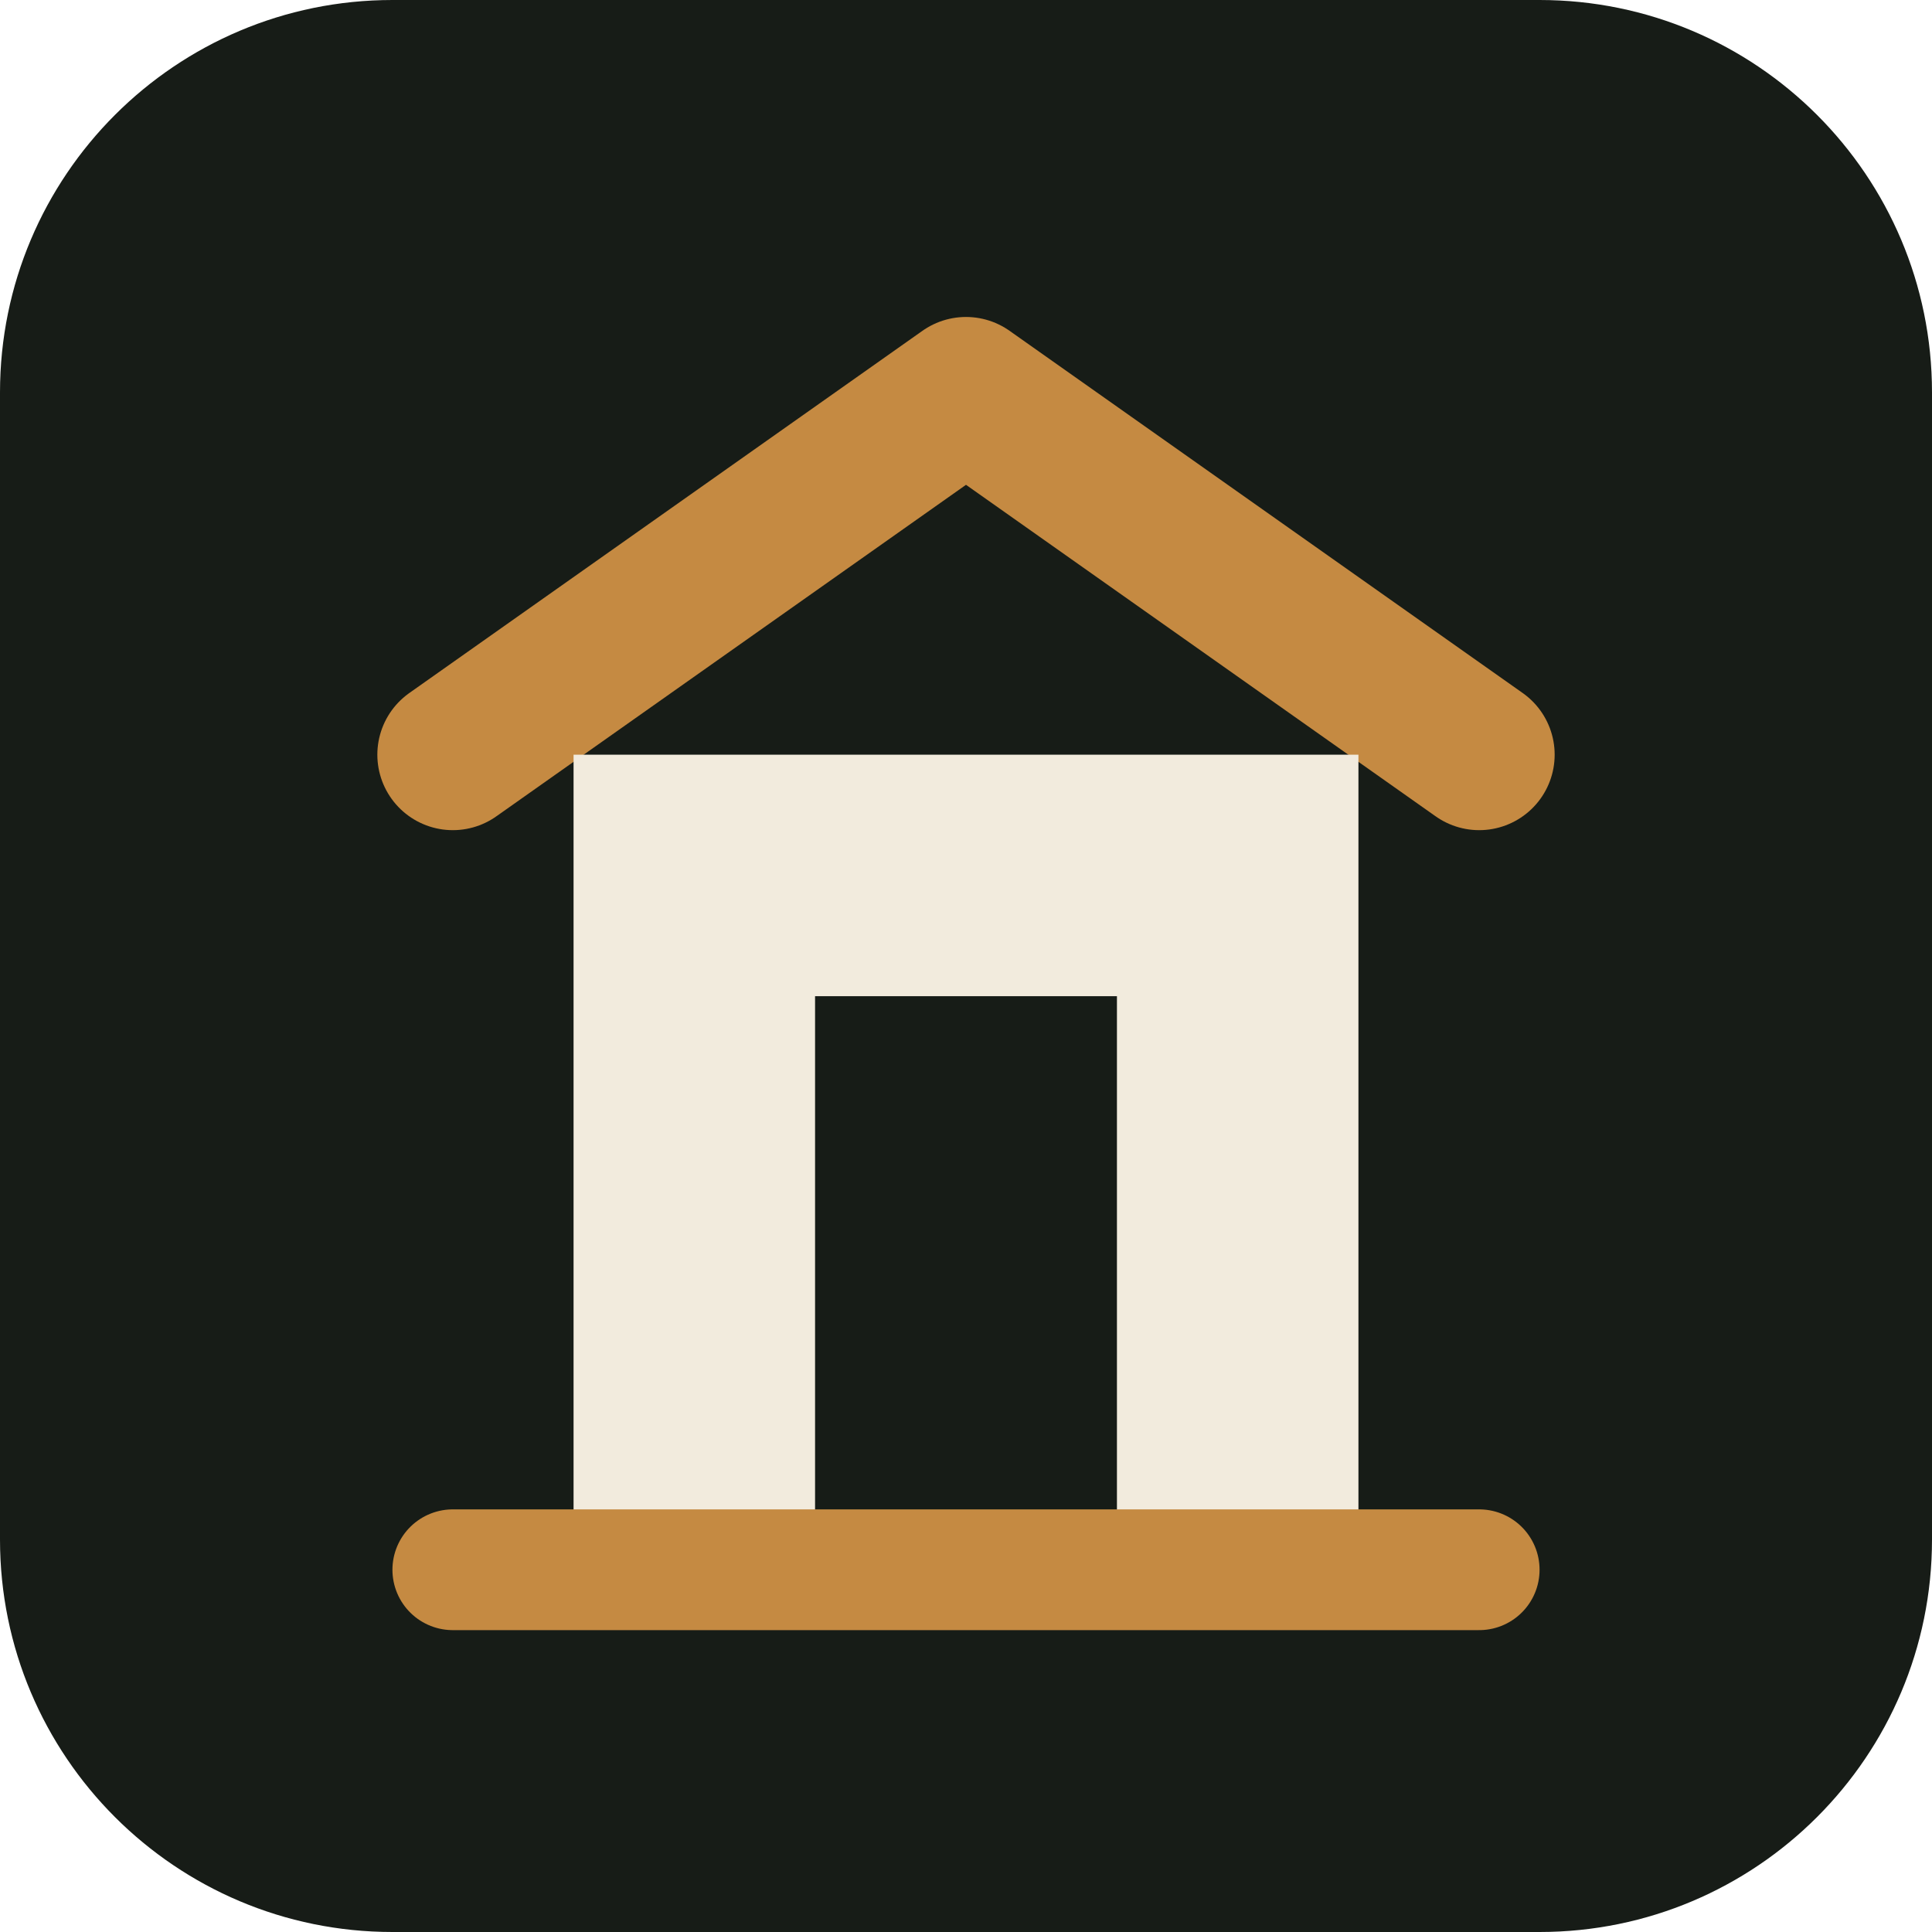
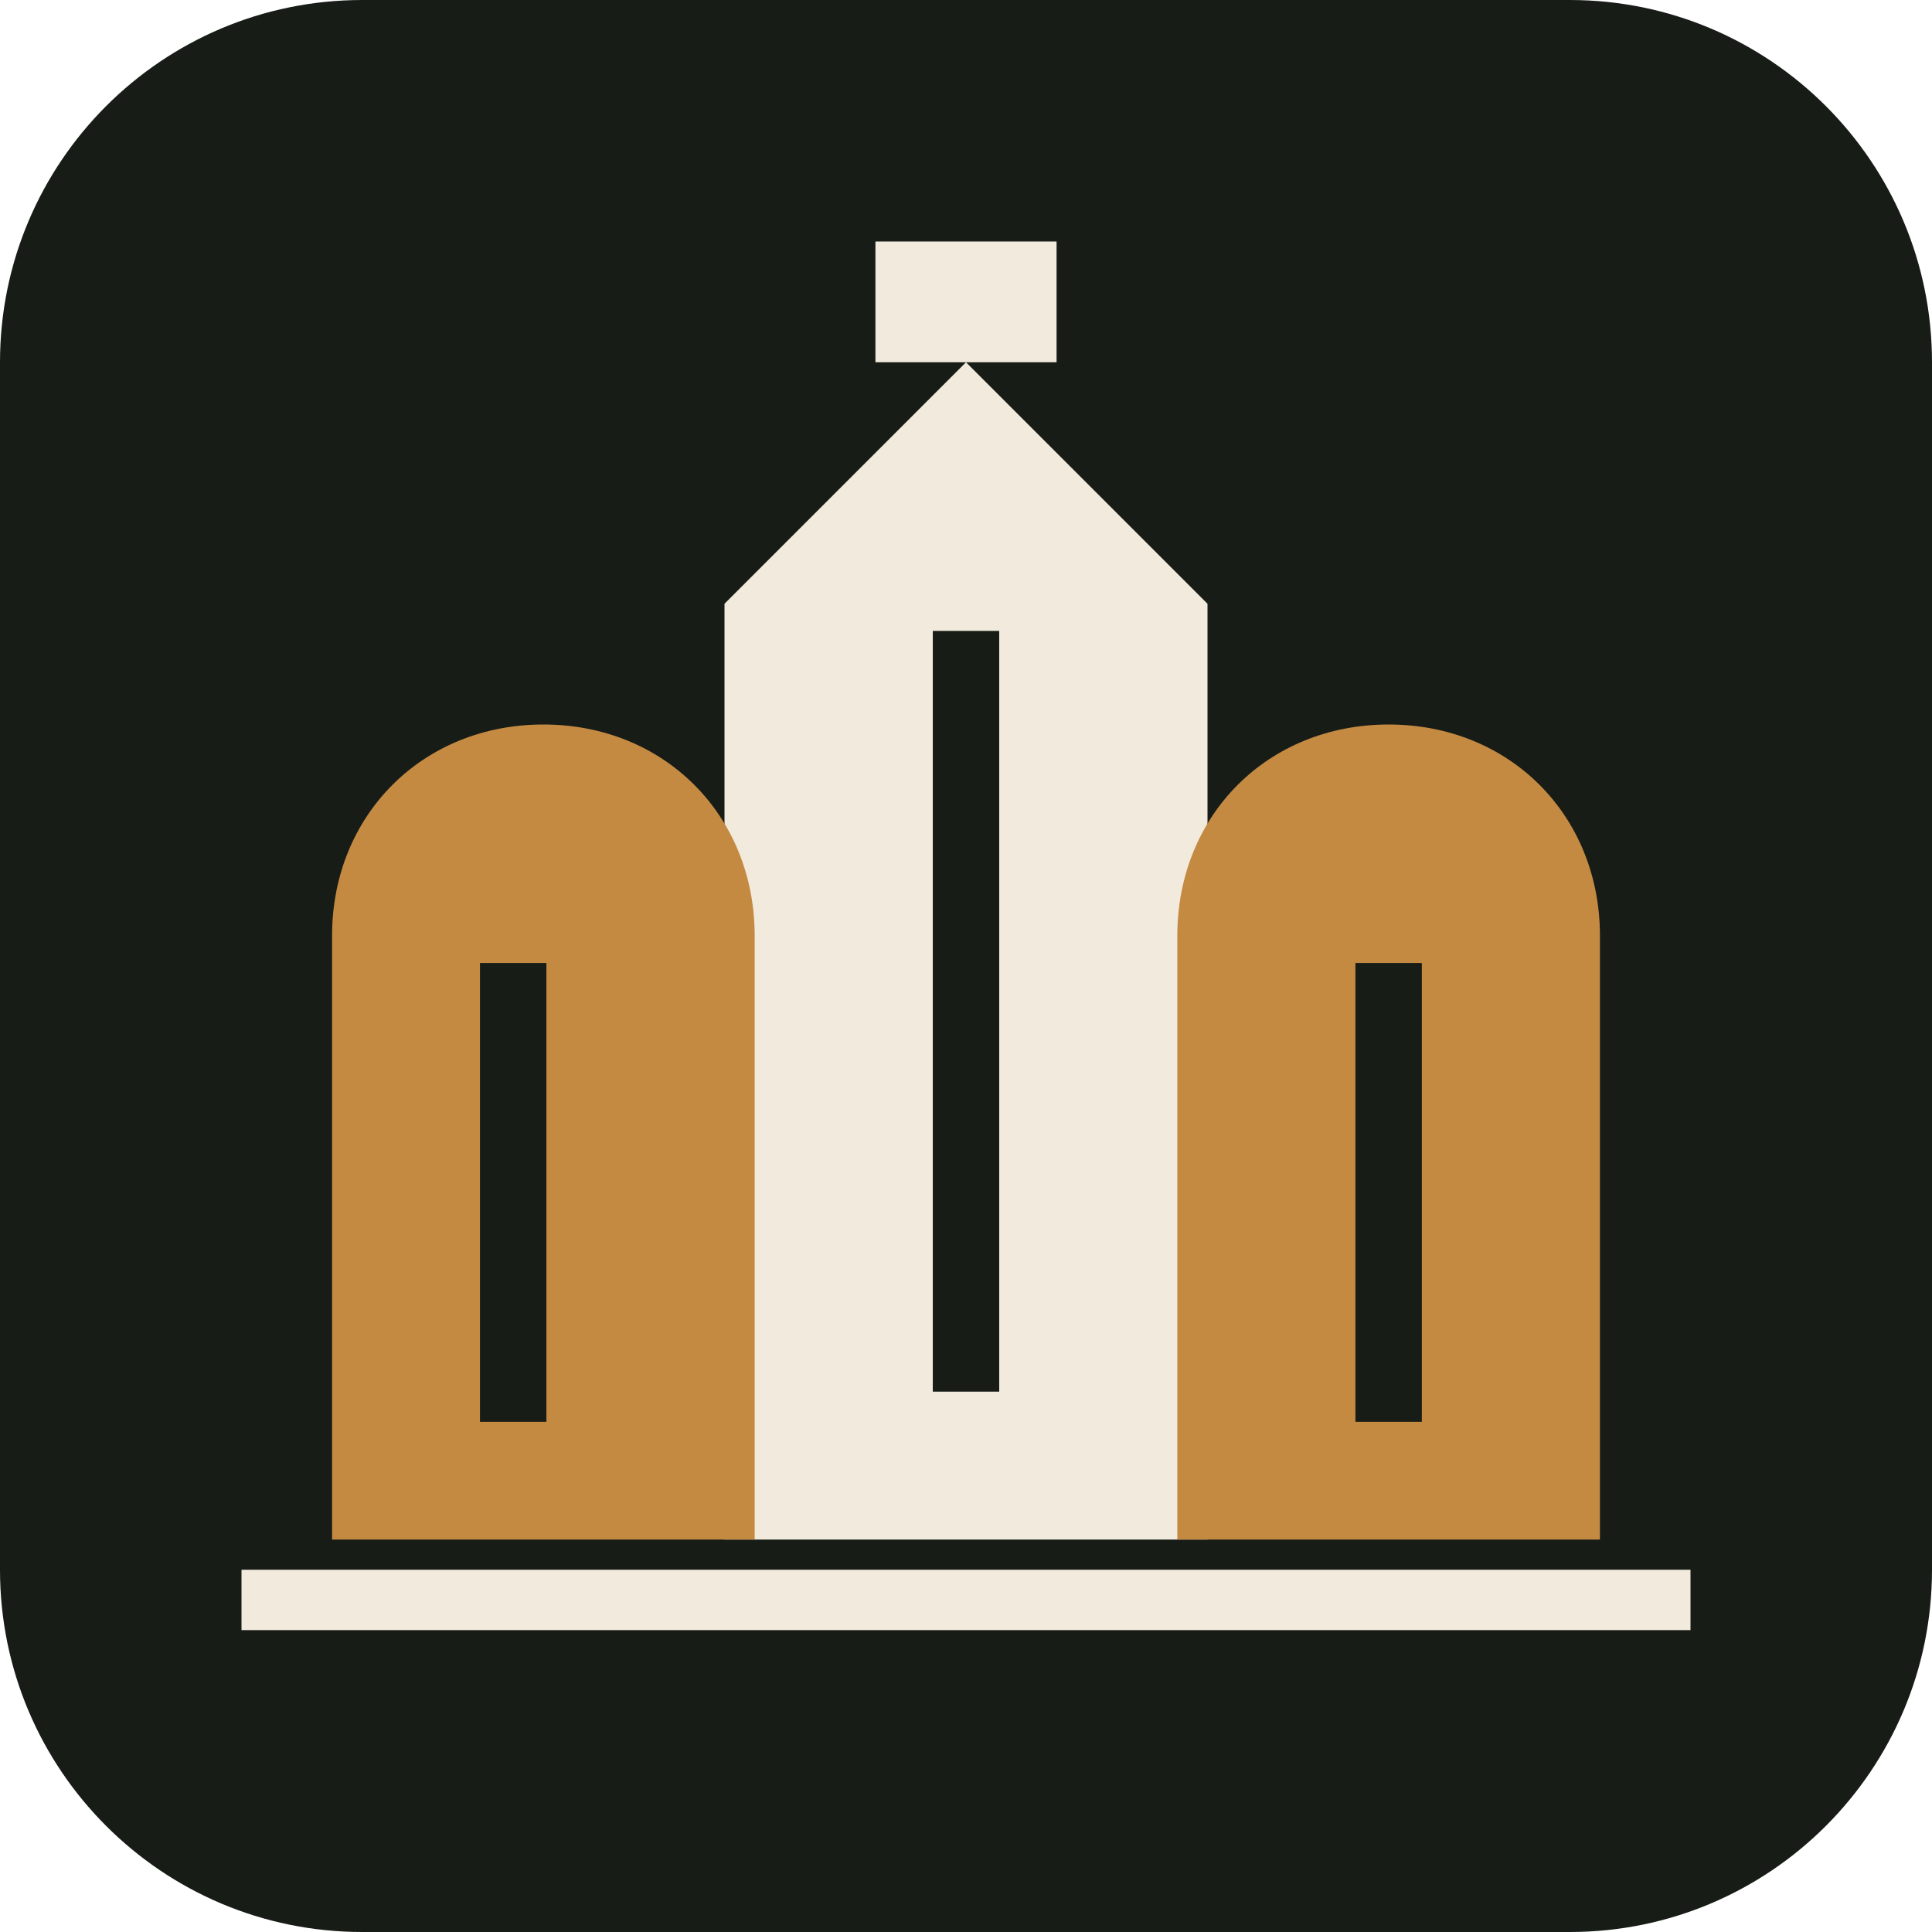
- <svg xmlns="http://www.w3.org/2000/svg" viewBox="0 0 64 64" role="img" aria-label="Grain Bin icon">
-   <rect width="64" height="64" rx="13" fill="#171C17" />
-   <path d="M15 25 32 13 49 25" fill="none" stroke="#C58A42" stroke-width="5" stroke-linecap="round" stroke-linejoin="round" />
-   <path d="M19 25h26v27H19z" fill="#F2EBDD" />
-   <path d="M27 52V33h10v19" fill="#171C17" />
-   <path d="M15 52h34" stroke="#C58A42" stroke-width="4" stroke-linecap="round" />
+ <svg xmlns="http://www.w3.org/2000/svg" viewBox="0 0 64 64" role="img" aria-label="Grain Bin">
+   <rect width="64" height="64" rx="12" fill="#171C17" />
+   <path d="M24 20 32 12 40 20v31H24z" fill="#F2EBDD" />
+   <path d="M29 12V8h6v4" fill="#F2EBDD" />
+   <path d="M11 31c0-4 3-7 7-7s7 3 7 7v20H11zM39 31c0-4 3-7 7-7s7 3 7 7v20H39z" fill="#C58A42" />
+   <path d="M32 22v23M17 33v13M46 33v13" stroke="#171C17" stroke-width="2.2" stroke-linecap="square" />
+   <path d="M8 53h48" stroke="#F2EBDD" stroke-width="2" />
</svg>
